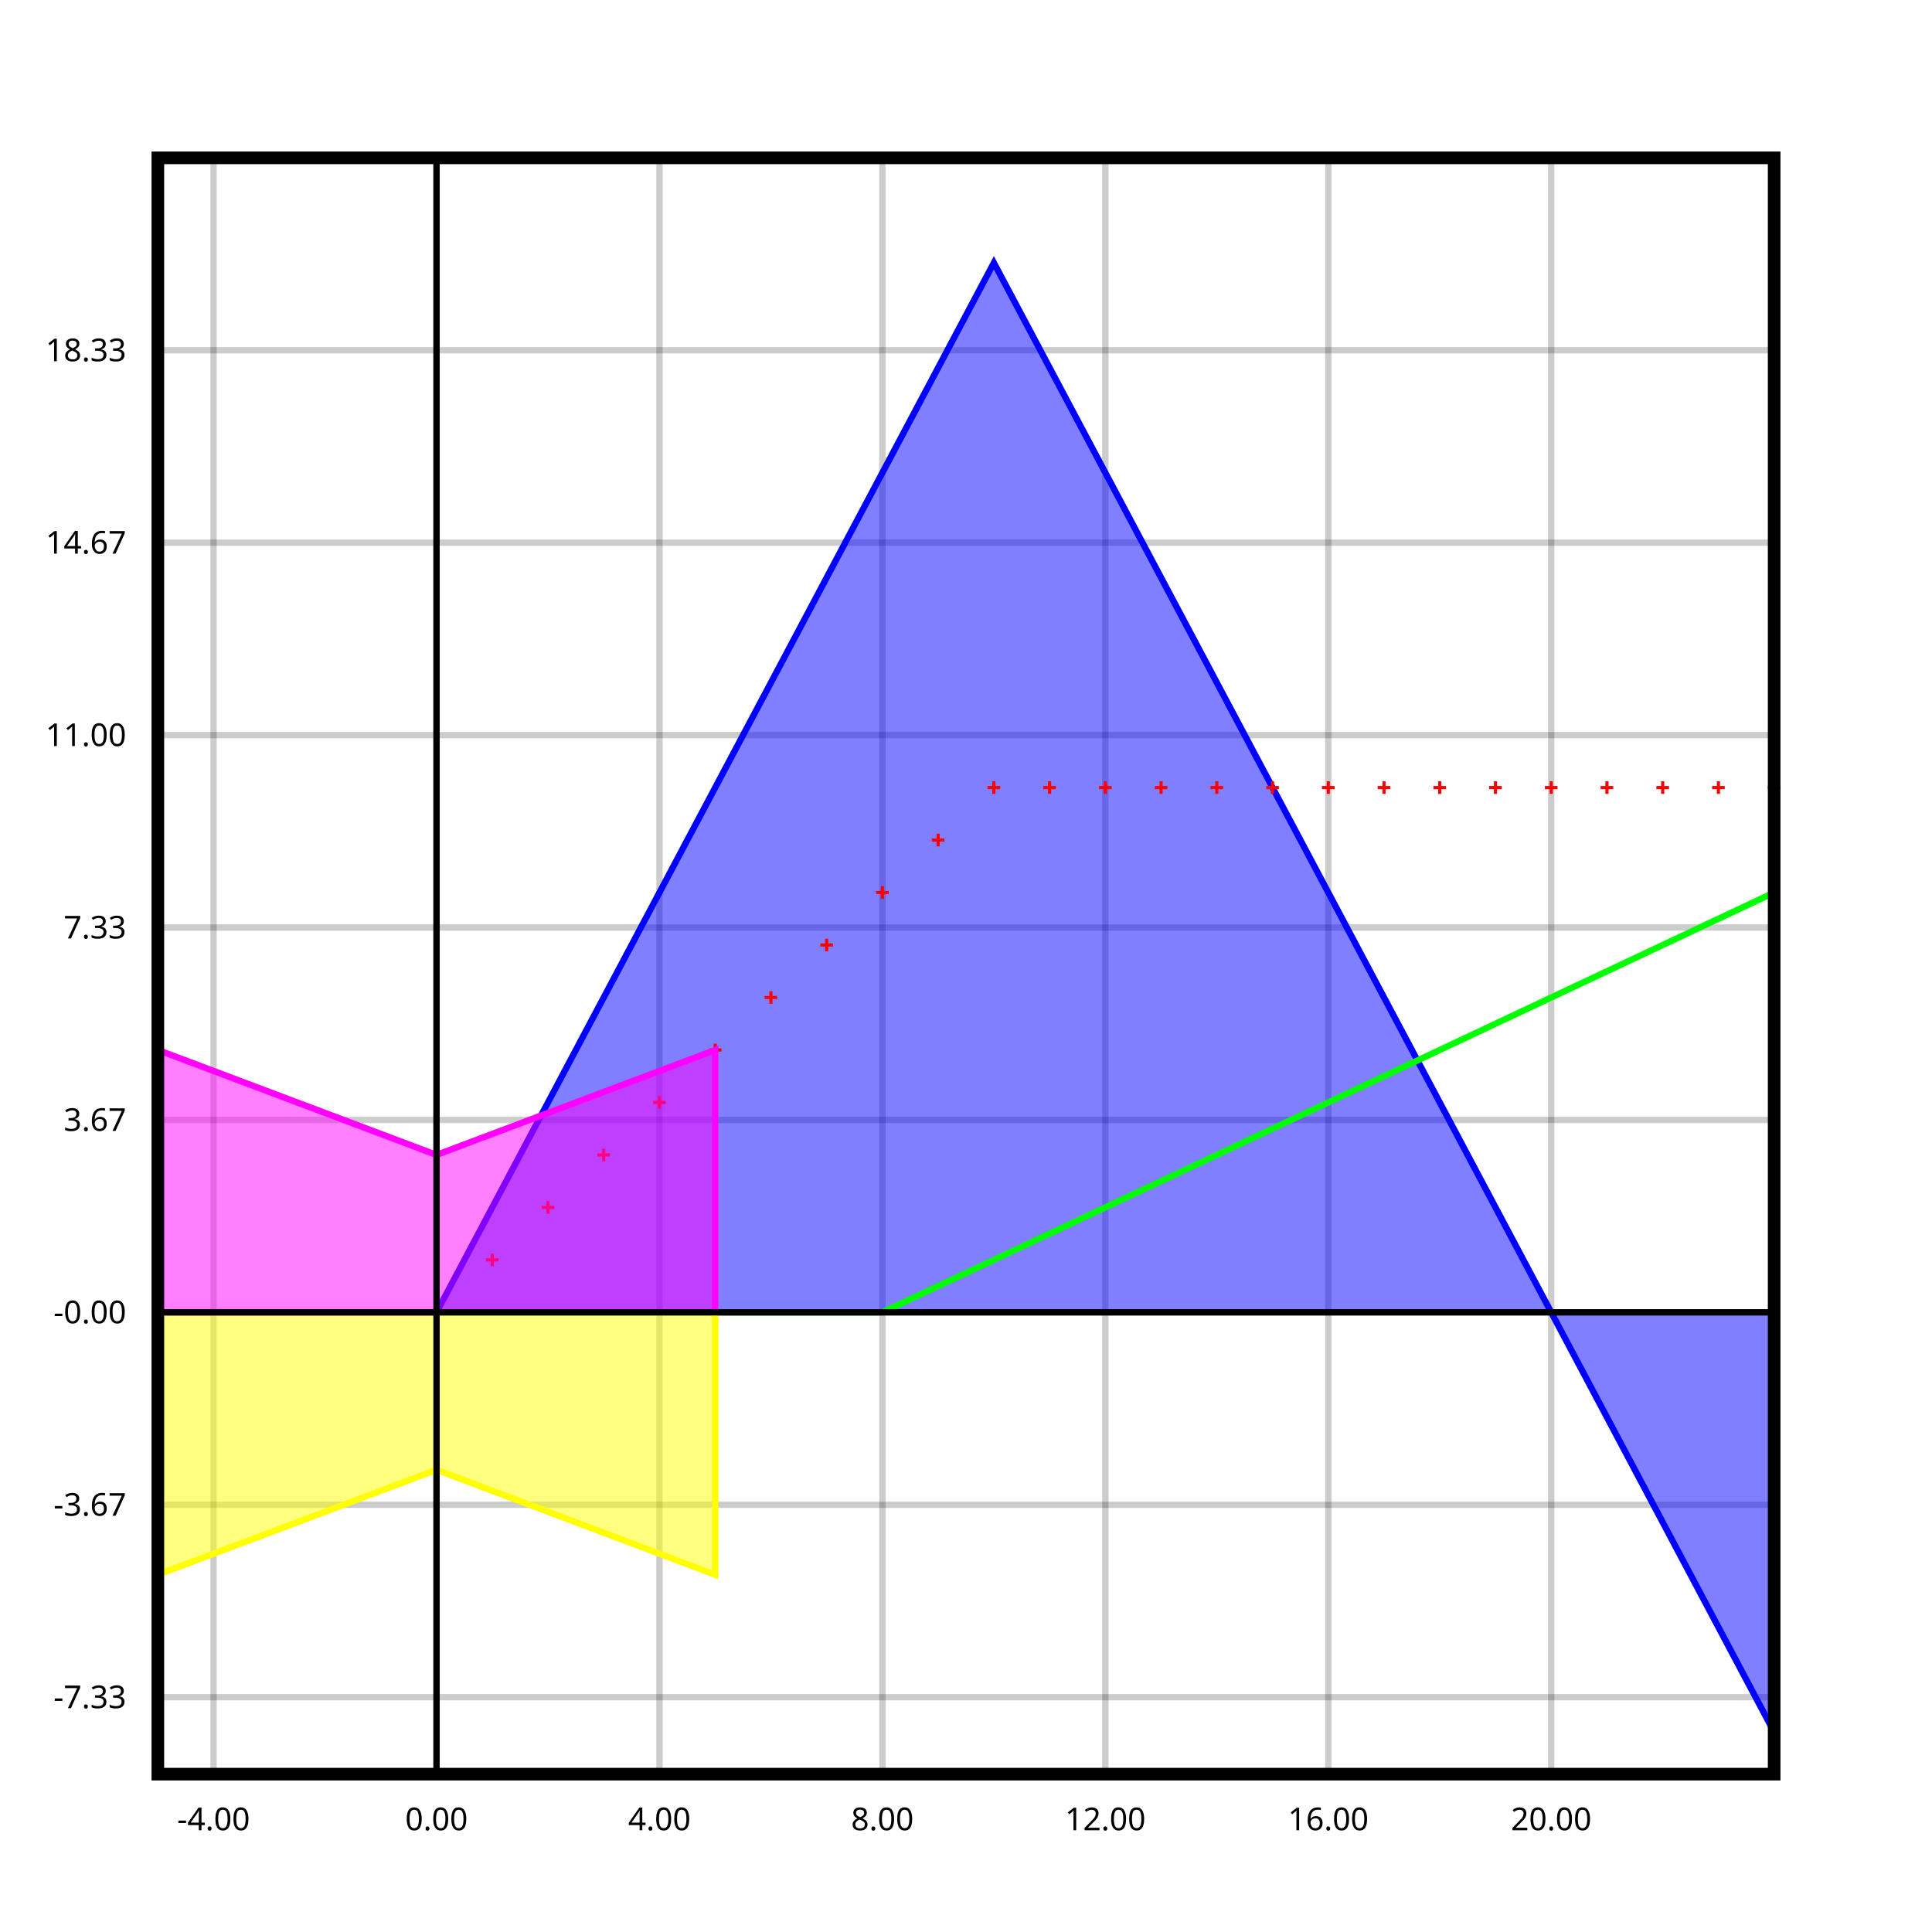
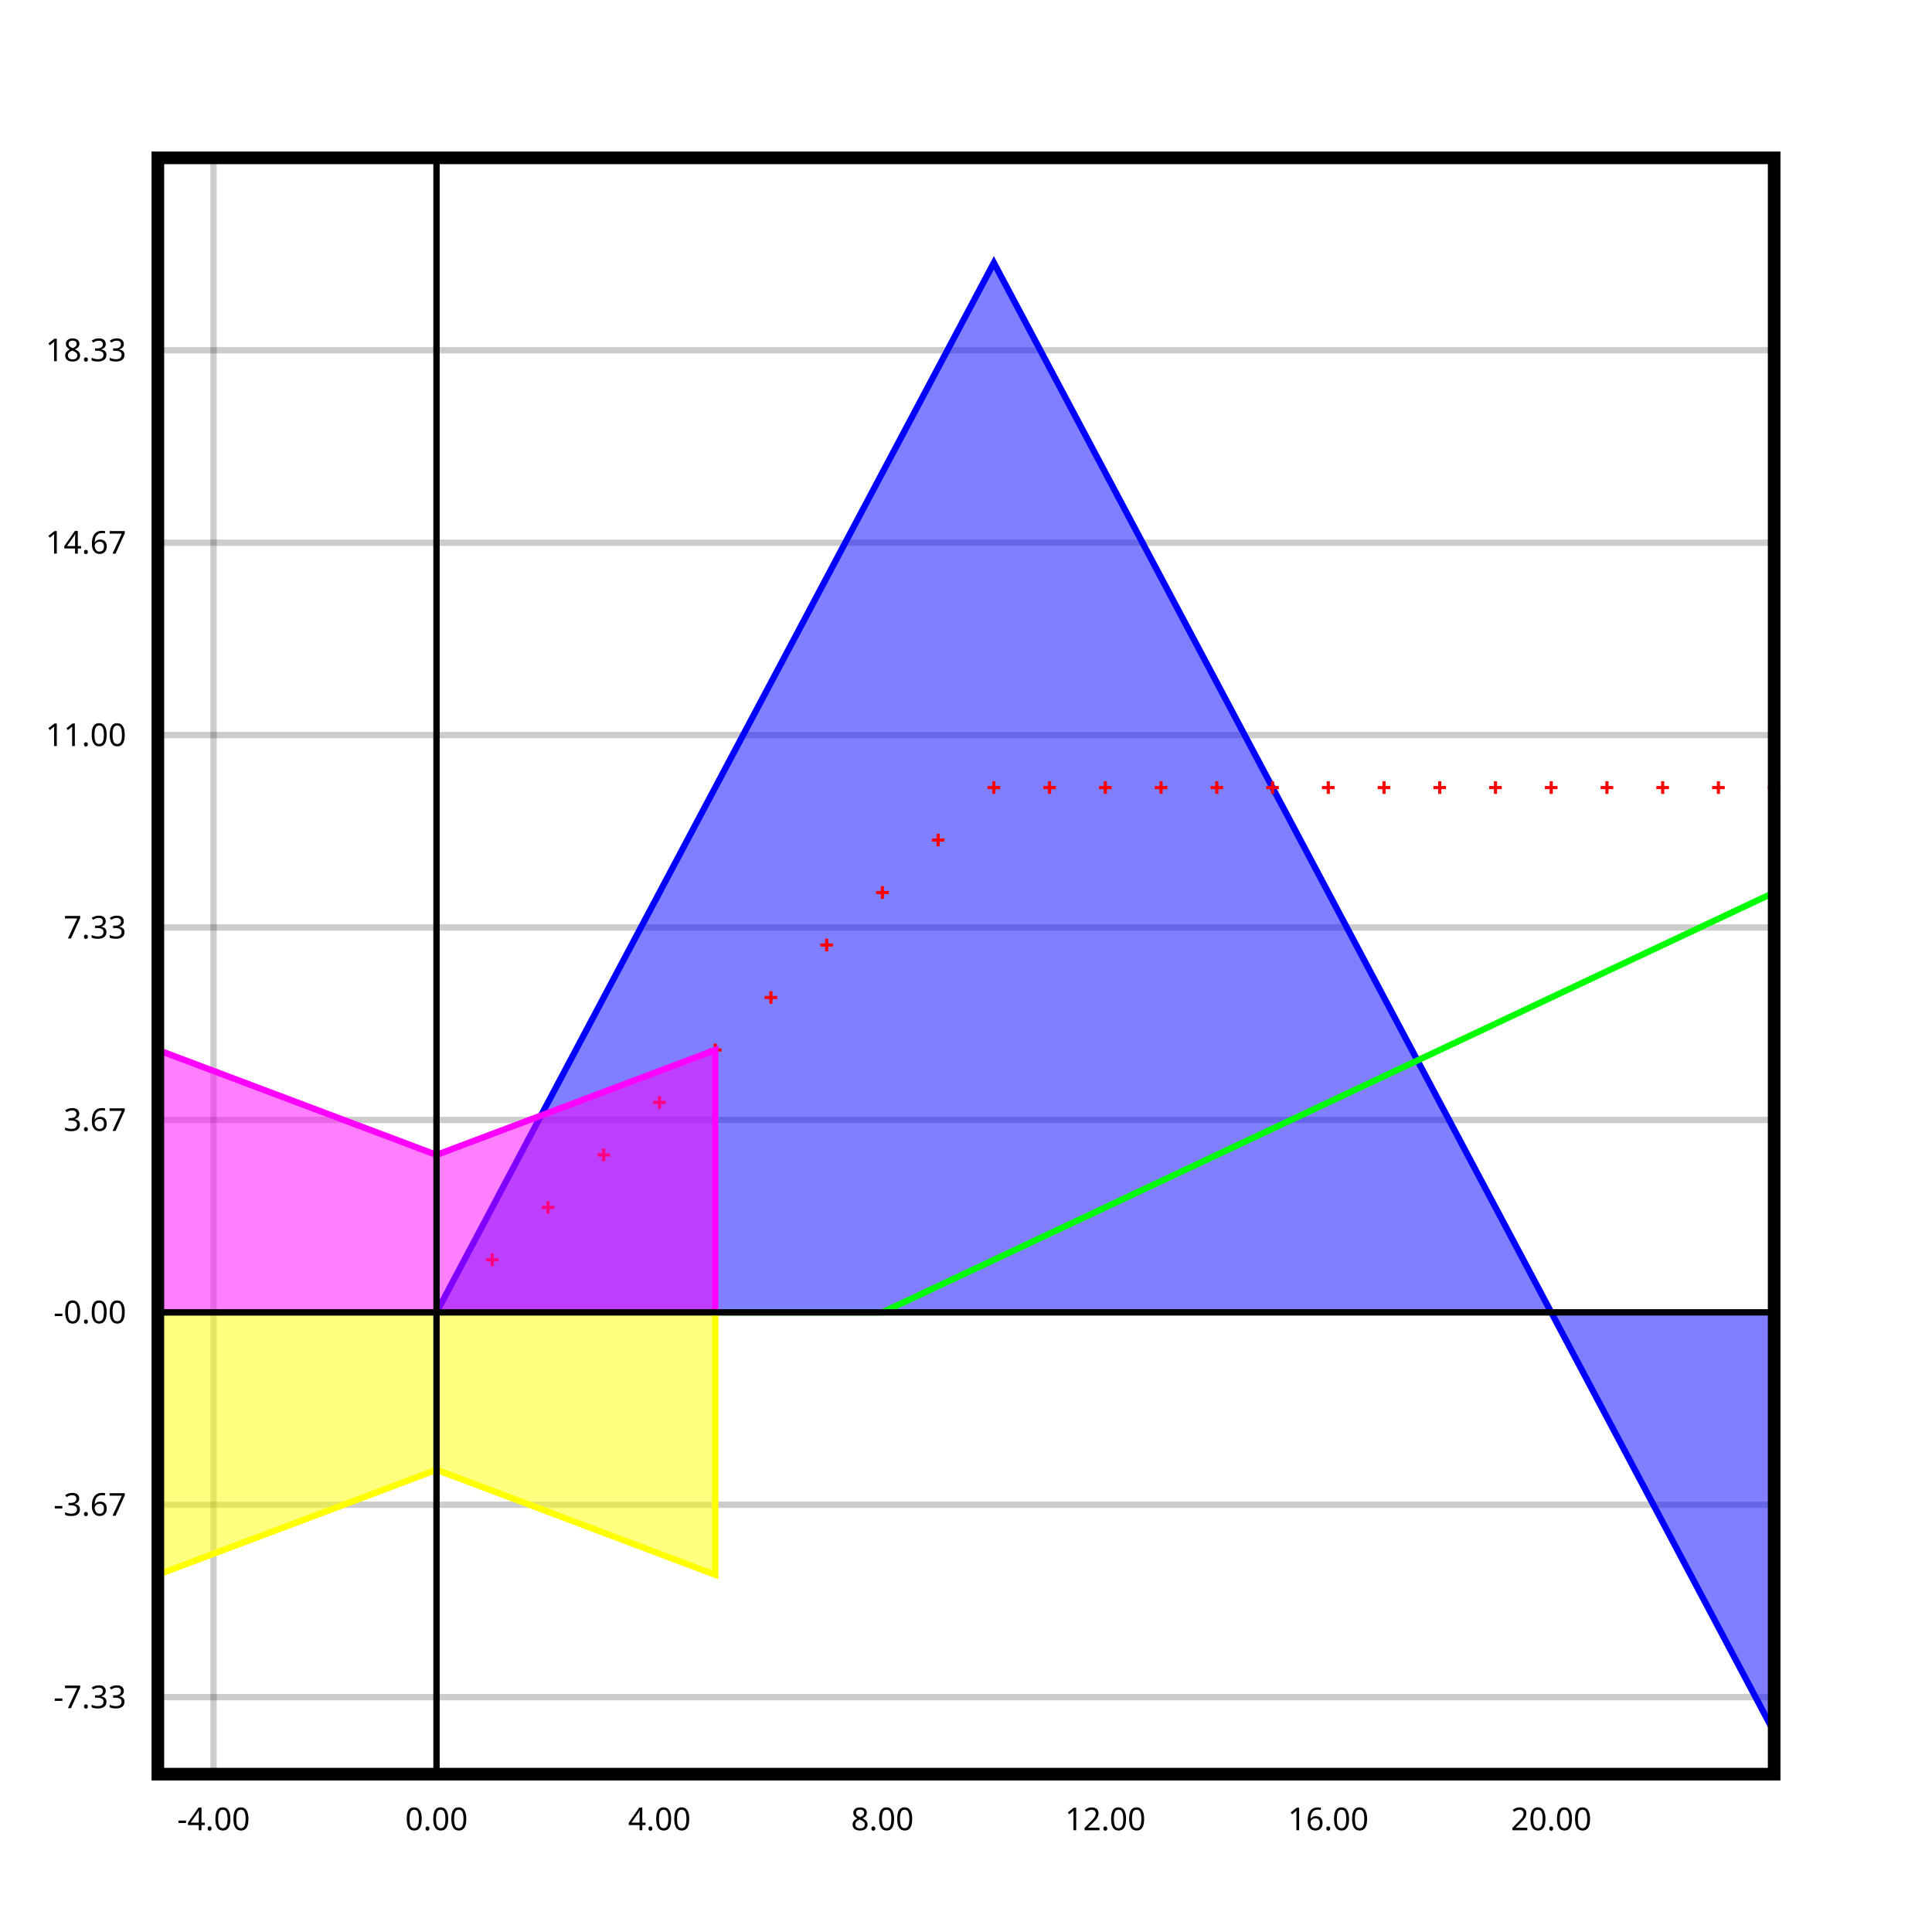
<svg xmlns="http://www.w3.org/2000/svg" width="612" height="612" viewBox="-50 -50 612 612">
  <rect x="-50" y="-50" width="612" height="612" rx="auto" ry="auto" fill="#FFFFFF" fill-opacity="1.0e+00" stroke="none" stroke-opacity="1.0e+00" stroke-width="1" opacity="1.0e+00" />
-   <line x1="88.276" y1="0" x2="88.276" y2="512" stroke="#000000" stroke-opacity="1" stroke-width="2" stroke-linecap="butt" opacity="0.2" />
-   <line x1="158.897" y1="0" x2="158.897" y2="512" stroke="#000000" stroke-opacity="1" stroke-width="2" stroke-linecap="butt" opacity="0.2" />
-   <line x1="229.517" y1="0" x2="229.517" y2="512" stroke="#000000" stroke-opacity="1" stroke-width="2" stroke-linecap="butt" opacity="0.2" />
-   <line x1="300.138" y1="0" x2="300.138" y2="512" stroke="#000000" stroke-opacity="1" stroke-width="2" stroke-linecap="butt" opacity="0.2" />
-   <line x1="370.759" y1="0" x2="370.759" y2="512" stroke="#000000" stroke-opacity="1" stroke-width="2" stroke-linecap="butt" opacity="0.2" />
-   <line x1="441.379" y1="0" x2="441.379" y2="512" stroke="#000000" stroke-opacity="1" stroke-width="2" stroke-linecap="butt" opacity="0.2" />
  <line x1="88.276" y1="0" x2="88.276" y2="512" stroke="#000000" stroke-opacity="1" stroke-width="2" stroke-linecap="butt" opacity="0.2" />
  <line x1="17.655" y1="0" x2="17.655" y2="512" stroke="#000000" stroke-opacity="1" stroke-width="2" stroke-linecap="butt" opacity="0.2" />
  <line x1="0" y1="365.714" x2="512" y2="365.714" stroke="#000000" stroke-opacity="1" stroke-width="2" stroke-linecap="butt" opacity="0.2" />
  <line x1="0" y1="304.762" x2="512" y2="304.762" stroke="#000000" stroke-opacity="1" stroke-width="2" stroke-linecap="butt" opacity="0.2" />
  <line x1="0" y1="243.81" x2="512" y2="243.81" stroke="#000000" stroke-opacity="1" stroke-width="2" stroke-linecap="butt" opacity="0.2" />
  <line x1="0" y1="182.857" x2="512" y2="182.857" stroke="#000000" stroke-opacity="1" stroke-width="2" stroke-linecap="butt" opacity="0.2" />
  <line x1="0" y1="121.905" x2="512" y2="121.905" stroke="#000000" stroke-opacity="1" stroke-width="2" stroke-linecap="butt" opacity="0.2" />
  <line x1="0" y1="60.952" x2="512" y2="60.952" stroke="#000000" stroke-opacity="1" stroke-width="2" stroke-linecap="butt" opacity="0.2" />
  <line x1="0" y1="365.714" x2="512" y2="365.714" stroke="#000000" stroke-opacity="1" stroke-width="2" stroke-linecap="butt" opacity="0.2" />
  <line x1="0" y1="426.667" x2="512" y2="426.667" stroke="#000000" stroke-opacity="1" stroke-width="2" stroke-linecap="butt" opacity="0.2" />
  <line x1="0" y1="487.619" x2="512" y2="487.619" stroke="#000000" stroke-opacity="1" stroke-width="2" stroke-linecap="butt" opacity="0.2" />
  <polyline points="0 365.714 88.276 365.714 105.931 332.468 123.586 299.221 141.241 265.974 158.897 232.727 176.552 199.481 194.207 166.234 211.862 132.987 229.517 99.74 247.172 66.493 264.828 33.247 282.483 66.493 300.138 99.74 317.793 132.987 335.448 166.234 353.103 199.481 370.759 232.727 388.414 265.974 406.069 299.221 423.724 332.468 441.379 365.714 459.034 398.961 476.69 432.208 494.345 465.455 512 498.701 512 365.714 " fill="#0000FF" fill-opacity="0.5" stroke="#0000FF" stroke-opacity="1" stroke-width="2" opacity="1" />
  <polyline points="87.776 363.714 88.776 363.714 88.776 365.214 90.276 365.214 90.276 366.214 88.776 366.214 88.776 367.714 87.776 367.714 87.776 366.214 86.276 366.214 86.276 365.214 87.776 365.214 87.776 363.714 " fill="#FF0000" fill-opacity="1" stroke="none" stroke-opacity="1" stroke-width="1" opacity="1" />
  <polyline points="105.431 347.091 106.431 347.091 106.431 348.591 107.931 348.591 107.931 349.591 106.431 349.591 106.431 351.091 105.431 351.091 105.431 349.591 103.931 349.591 103.931 348.591 105.431 348.591 105.431 347.091 " fill="#FF0000" fill-opacity="1" stroke="none" stroke-opacity="1" stroke-width="1" opacity="1" />
  <polyline points="123.086 330.468 124.086 330.468 124.086 331.968 125.586 331.968 125.586 332.968 124.086 332.968 124.086 334.468 123.086 334.468 123.086 332.968 121.586 332.968 121.586 331.968 123.086 331.968 123.086 330.468 " fill="#FF0000" fill-opacity="1" stroke="none" stroke-opacity="1" stroke-width="1" opacity="1" />
  <polyline points="140.741 313.844 141.741 313.844 141.741 315.344 143.241 315.344 143.241 316.344 141.741 316.344 141.741 317.844 140.741 317.844 140.741 316.344 139.241 316.344 139.241 315.344 140.741 315.344 140.741 313.844 " fill="#FF0000" fill-opacity="1" stroke="none" stroke-opacity="1" stroke-width="1" opacity="1" />
  <polyline points="158.397 297.221 159.397 297.221 159.397 298.721 160.897 298.721 160.897 299.721 159.397 299.721 159.397 301.221 158.397 301.221 158.397 299.721 156.897 299.721 156.897 298.721 158.397 298.721 158.397 297.221 " fill="#FF0000" fill-opacity="1" stroke="none" stroke-opacity="1" stroke-width="1" opacity="1" />
  <polyline points="176.052 280.597 177.052 280.597 177.052 282.097 178.552 282.097 178.552 283.097 177.052 283.097 177.052 284.597 176.052 284.597 176.052 283.097 174.552 283.097 174.552 282.097 176.052 282.097 176.052 280.597 " fill="#FF0000" fill-opacity="1" stroke="none" stroke-opacity="1" stroke-width="1" opacity="1" />
  <polyline points="193.707 263.974 194.707 263.974 194.707 265.474 196.207 265.474 196.207 266.474 194.707 266.474 194.707 267.974 193.707 267.974 193.707 266.474 192.207 266.474 192.207 265.474 193.707 265.474 193.707 263.974 " fill="#FF0000" fill-opacity="1" stroke="none" stroke-opacity="1" stroke-width="1" opacity="1" />
  <polyline points="211.362 247.351 212.362 247.351 212.362 248.851 213.862 248.851 213.862 249.851 212.362 249.851 212.362 251.351 211.362 251.351 211.362 249.851 209.862 249.851 209.862 248.851 211.362 248.851 211.362 247.351 " fill="#FF0000" fill-opacity="1" stroke="none" stroke-opacity="1" stroke-width="1" opacity="1" />
  <polyline points="229.017 230.727 230.017 230.727 230.017 232.227 231.517 232.227 231.517 233.227 230.017 233.227 230.017 234.727 229.017 234.727 229.017 233.227 227.517 233.227 227.517 232.227 229.017 232.227 229.017 230.727 " fill="#FF0000" fill-opacity="1" stroke="none" stroke-opacity="1" stroke-width="1" opacity="1" />
  <polyline points="246.672 214.104 247.672 214.104 247.672 215.604 249.172 215.604 249.172 216.604 247.672 216.604 247.672 218.104 246.672 218.104 246.672 216.604 245.172 216.604 245.172 215.604 246.672 215.604 246.672 214.104 " fill="#FF0000" fill-opacity="1" stroke="none" stroke-opacity="1" stroke-width="1" opacity="1" />
  <polyline points="264.328 197.481 265.328 197.481 265.328 198.981 266.828 198.981 266.828 199.981 265.328 199.981 265.328 201.481 264.328 201.481 264.328 199.981 262.828 199.981 262.828 198.981 264.328 198.981 264.328 197.481 " fill="#FF0000" fill-opacity="1" stroke="none" stroke-opacity="1" stroke-width="1" opacity="1" />
  <polyline points="281.983 197.481 282.983 197.481 282.983 198.981 284.483 198.981 284.483 199.981 282.983 199.981 282.983 201.481 281.983 201.481 281.983 199.981 280.483 199.981 280.483 198.981 281.983 198.981 281.983 197.481 " fill="#FF0000" fill-opacity="1" stroke="none" stroke-opacity="1" stroke-width="1" opacity="1" />
  <polyline points="299.638 197.481 300.638 197.481 300.638 198.981 302.138 198.981 302.138 199.981 300.638 199.981 300.638 201.481 299.638 201.481 299.638 199.981 298.138 199.981 298.138 198.981 299.638 198.981 299.638 197.481 " fill="#FF0000" fill-opacity="1" stroke="none" stroke-opacity="1" stroke-width="1" opacity="1" />
  <polyline points="317.293 197.481 318.293 197.481 318.293 198.981 319.793 198.981 319.793 199.981 318.293 199.981 318.293 201.481 317.293 201.481 317.293 199.981 315.793 199.981 315.793 198.981 317.293 198.981 317.293 197.481 " fill="#FF0000" fill-opacity="1" stroke="none" stroke-opacity="1" stroke-width="1" opacity="1" />
  <polyline points="334.948 197.481 335.948 197.481 335.948 198.981 337.448 198.981 337.448 199.981 335.948 199.981 335.948 201.481 334.948 201.481 334.948 199.981 333.448 199.981 333.448 198.981 334.948 198.981 334.948 197.481 " fill="#FF0000" fill-opacity="1" stroke="none" stroke-opacity="1" stroke-width="1" opacity="1" />
  <polyline points="352.603 197.481 353.603 197.481 353.603 198.981 355.103 198.981 355.103 199.981 353.603 199.981 353.603 201.481 352.603 201.481 352.603 199.981 351.103 199.981 351.103 198.981 352.603 198.981 352.603 197.481 " fill="#FF0000" fill-opacity="1" stroke="none" stroke-opacity="1" stroke-width="1" opacity="1" />
  <polyline points="370.259 197.481 371.259 197.481 371.259 198.981 372.759 198.981 372.759 199.981 371.259 199.981 371.259 201.481 370.259 201.481 370.259 199.981 368.759 199.981 368.759 198.981 370.259 198.981 370.259 197.481 " fill="#FF0000" fill-opacity="1" stroke="none" stroke-opacity="1" stroke-width="1" opacity="1" />
  <polyline points="387.914 197.481 388.914 197.481 388.914 198.981 390.414 198.981 390.414 199.981 388.914 199.981 388.914 201.481 387.914 201.481 387.914 199.981 386.414 199.981 386.414 198.981 387.914 198.981 387.914 197.481 " fill="#FF0000" fill-opacity="1" stroke="none" stroke-opacity="1" stroke-width="1" opacity="1" />
  <polyline points="405.569 197.481 406.569 197.481 406.569 198.981 408.069 198.981 408.069 199.981 406.569 199.981 406.569 201.481 405.569 201.481 405.569 199.981 404.069 199.981 404.069 198.981 405.569 198.981 405.569 197.481 " fill="#FF0000" fill-opacity="1" stroke="none" stroke-opacity="1" stroke-width="1" opacity="1" />
  <polyline points="423.224 197.481 424.224 197.481 424.224 198.981 425.724 198.981 425.724 199.981 424.224 199.981 424.224 201.481 423.224 201.481 423.224 199.981 421.724 199.981 421.724 198.981 423.224 198.981 423.224 197.481 " fill="#FF0000" fill-opacity="1" stroke="none" stroke-opacity="1" stroke-width="1" opacity="1" />
  <polyline points="440.879 197.481 441.879 197.481 441.879 198.981 443.379 198.981 443.379 199.981 441.879 199.981 441.879 201.481 440.879 201.481 440.879 199.981 439.379 199.981 439.379 198.981 440.879 198.981 440.879 197.481 " fill="#FF0000" fill-opacity="1" stroke="none" stroke-opacity="1" stroke-width="1" opacity="1" />
  <polyline points="458.534 197.481 459.534 197.481 459.534 198.981 461.034 198.981 461.034 199.981 459.534 199.981 459.534 201.481 458.534 201.481 458.534 199.981 457.034 199.981 457.034 198.981 458.534 198.981 458.534 197.481 " fill="#FF0000" fill-opacity="1" stroke="none" stroke-opacity="1" stroke-width="1" opacity="1" />
  <polyline points="476.19 197.481 477.19 197.481 477.19 198.981 478.69 198.981 478.69 199.981 477.19 199.981 477.19 201.481 476.19 201.481 476.19 199.981 474.69 199.981 474.69 198.981 476.19 198.981 476.19 197.481 " fill="#FF0000" fill-opacity="1" stroke="none" stroke-opacity="1" stroke-width="1" opacity="1" />
  <polyline points="493.845 197.481 494.845 197.481 494.845 198.981 496.345 198.981 496.345 199.981 494.845 199.981 494.845 201.481 493.845 201.481 493.845 199.981 492.345 199.981 492.345 198.981 493.845 198.981 493.845 197.481 " fill="#FF0000" fill-opacity="1" stroke="none" stroke-opacity="1" stroke-width="1" opacity="1" />
  <polyline points="511.5 197.481 512.5 197.481 512.5 198.981 514 198.981 514 199.981 512.5 199.981 512.5 201.481 511.5 201.481 511.5 199.981 510 199.981 510 198.981 511.5 198.981 511.5 197.481 " fill="#FF0000" fill-opacity="1" stroke="none" stroke-opacity="1" stroke-width="1" opacity="1" />
  <line x1="88.276" y1="365.714" x2="105.931" y2="365.714" stroke="#00FF00" stroke-opacity="1" stroke-width="2" stroke-linecap="butt" opacity="1" />
  <line x1="105.931" y1="365.714" x2="123.586" y2="365.714" stroke="#00FF00" stroke-opacity="1" stroke-width="2" stroke-linecap="butt" opacity="1" />
  <line x1="123.586" y1="365.714" x2="141.241" y2="365.714" stroke="#00FF00" stroke-opacity="1" stroke-width="2" stroke-linecap="butt" opacity="1" />
  <line x1="141.241" y1="365.714" x2="158.897" y2="365.714" stroke="#00FF00" stroke-opacity="1" stroke-width="2" stroke-linecap="butt" opacity="1" />
  <line x1="158.897" y1="365.714" x2="176.552" y2="365.714" stroke="#00FF00" stroke-opacity="1" stroke-width="2" stroke-linecap="butt" opacity="1" />
  <line x1="176.552" y1="365.714" x2="194.207" y2="365.714" stroke="#00FF00" stroke-opacity="1" stroke-width="2" stroke-linecap="butt" opacity="1" />
  <line x1="194.207" y1="365.714" x2="211.862" y2="365.714" stroke="#00FF00" stroke-opacity="1" stroke-width="2" stroke-linecap="butt" opacity="1" />
  <line x1="211.862" y1="365.714" x2="229.517" y2="365.714" stroke="#00FF00" stroke-opacity="1" stroke-width="2" stroke-linecap="butt" opacity="1" />
  <line x1="229.517" y1="365.714" x2="247.172" y2="357.403" stroke="#00FF00" stroke-opacity="1" stroke-width="2" stroke-linecap="butt" opacity="1" />
  <line x1="247.172" y1="357.403" x2="264.828" y2="349.091" stroke="#00FF00" stroke-opacity="1" stroke-width="2" stroke-linecap="butt" opacity="1" />
  <line x1="264.828" y1="349.091" x2="282.483" y2="340.779" stroke="#00FF00" stroke-opacity="1" stroke-width="2" stroke-linecap="butt" opacity="1" />
  <line x1="282.483" y1="340.779" x2="300.138" y2="332.468" stroke="#00FF00" stroke-opacity="1" stroke-width="2" stroke-linecap="butt" opacity="1" />
  <line x1="300.138" y1="332.468" x2="317.793" y2="324.156" stroke="#00FF00" stroke-opacity="1" stroke-width="2" stroke-linecap="butt" opacity="1" />
  <line x1="317.793" y1="324.156" x2="335.448" y2="315.844" stroke="#00FF00" stroke-opacity="1" stroke-width="2" stroke-linecap="butt" opacity="1" />
  <line x1="335.448" y1="315.844" x2="353.103" y2="307.532" stroke="#00FF00" stroke-opacity="1" stroke-width="2" stroke-linecap="butt" opacity="1" />
  <line x1="353.103" y1="307.532" x2="370.759" y2="299.221" stroke="#00FF00" stroke-opacity="1" stroke-width="2" stroke-linecap="butt" opacity="1" />
  <line x1="370.759" y1="299.221" x2="388.414" y2="290.909" stroke="#00FF00" stroke-opacity="1" stroke-width="2" stroke-linecap="butt" opacity="1" />
  <line x1="388.414" y1="290.909" x2="406.069" y2="282.597" stroke="#00FF00" stroke-opacity="1" stroke-width="2" stroke-linecap="butt" opacity="1" />
  <line x1="406.069" y1="282.597" x2="423.724" y2="274.286" stroke="#00FF00" stroke-opacity="1" stroke-width="2" stroke-linecap="butt" opacity="1" />
  <line x1="423.724" y1="274.286" x2="441.379" y2="265.974" stroke="#00FF00" stroke-opacity="1" stroke-width="2" stroke-linecap="butt" opacity="1" />
  <line x1="441.379" y1="265.974" x2="459.034" y2="257.662" stroke="#00FF00" stroke-opacity="1" stroke-width="2" stroke-linecap="butt" opacity="1" />
  <line x1="459.034" y1="257.662" x2="476.69" y2="249.351" stroke="#00FF00" stroke-opacity="1" stroke-width="2" stroke-linecap="butt" opacity="1" />
  <line x1="476.69" y1="249.351" x2="494.345" y2="241.039" stroke="#00FF00" stroke-opacity="1" stroke-width="2" stroke-linecap="butt" opacity="1" />
  <line x1="494.345" y1="241.039" x2="512" y2="232.727" stroke="#00FF00" stroke-opacity="1" stroke-width="2" stroke-linecap="butt" opacity="1" />
  <polyline points="0 365.714 0 282.597 88.276 315.844 176.552 282.597 176.552 365.714 " fill="#FF00FF" fill-opacity="0.5" stroke="#FF00FF" stroke-opacity="1" stroke-width="2" opacity="1" />
  <polyline points="0 365.714 0 448.831 88.276 415.584 176.552 448.831 176.552 365.714 " fill="#FFFF00" fill-opacity="0.5" stroke="#FFFF00" stroke-opacity="1" stroke-width="2" opacity="1" />
  <line x1="88.276" y1="0" x2="88.276" y2="512" stroke="#000000" stroke-opacity="1" stroke-width="2" stroke-linecap="butt" opacity="1" />
  <line x1="0" y1="365.714" x2="512" y2="365.714" stroke="#000000" stroke-opacity="1" stroke-width="2" stroke-linecap="butt" opacity="1" />
  <rect x="0" y="0" width="512" height="512" rx="auto" ry="auto" fill="none" fill-opacity="1.0e+00" stroke="#000000" stroke-opacity="1.0e+00" stroke-width="4" opacity="1.0e+00" />
  <text x="88.276" y="522" dx="0" dy="0" textLength="none" fill="#000000" fill-opacity="1" stroke="none" stroke-opacity="1" stroke-width="1" opacity="1" font-family="sans-serif" font-size="10px" font-weight="normal" text-anchor="middle" dominant-baseline="hanging">0.00</text>
  <text x="158.897" y="522" dx="0" dy="0" textLength="none" fill="#000000" fill-opacity="1" stroke="none" stroke-opacity="1" stroke-width="1" opacity="1" font-family="sans-serif" font-size="10px" font-weight="normal" text-anchor="middle" dominant-baseline="hanging">4.00</text>
  <text x="229.517" y="522" dx="0" dy="0" textLength="none" fill="#000000" fill-opacity="1" stroke="none" stroke-opacity="1" stroke-width="1" opacity="1" font-family="sans-serif" font-size="10px" font-weight="normal" text-anchor="middle" dominant-baseline="hanging">8.00</text>
  <text x="300.138" y="522" dx="0" dy="0" textLength="none" fill="#000000" fill-opacity="1" stroke="none" stroke-opacity="1" stroke-width="1" opacity="1" font-family="sans-serif" font-size="10px" font-weight="normal" text-anchor="middle" dominant-baseline="hanging">12.00</text>
  <text x="370.759" y="522" dx="0" dy="0" textLength="none" fill="#000000" fill-opacity="1" stroke="none" stroke-opacity="1" stroke-width="1" opacity="1" font-family="sans-serif" font-size="10px" font-weight="normal" text-anchor="middle" dominant-baseline="hanging">16.00</text>
  <text x="441.379" y="522" dx="0" dy="0" textLength="none" fill="#000000" fill-opacity="1" stroke="none" stroke-opacity="1" stroke-width="1" opacity="1" font-family="sans-serif" font-size="10px" font-weight="normal" text-anchor="middle" dominant-baseline="hanging">20.00</text>
  <text x="17.655" y="522" dx="0" dy="0" textLength="none" fill="#000000" fill-opacity="1" stroke="none" stroke-opacity="1" stroke-width="1" opacity="1" font-family="sans-serif" font-size="10px" font-weight="normal" text-anchor="middle" dominant-baseline="hanging">-4.00</text>
  <text x="-10" y="365.714" dx="0" dy="0" textLength="none" fill="#000000" fill-opacity="1" stroke="none" stroke-opacity="1" stroke-width="1" opacity="1" font-family="sans-serif" font-size="10px" font-weight="normal" text-anchor="end" dominant-baseline="middle">-0.00</text>
  <text x="-10" y="304.762" dx="0" dy="0" textLength="none" fill="#000000" fill-opacity="1" stroke="none" stroke-opacity="1" stroke-width="1" opacity="1" font-family="sans-serif" font-size="10px" font-weight="normal" text-anchor="end" dominant-baseline="middle">3.67</text>
  <text x="-10" y="243.81" dx="0" dy="0" textLength="none" fill="#000000" fill-opacity="1" stroke="none" stroke-opacity="1" stroke-width="1" opacity="1" font-family="sans-serif" font-size="10px" font-weight="normal" text-anchor="end" dominant-baseline="middle">7.33</text>
  <text x="-10" y="182.857" dx="0" dy="0" textLength="none" fill="#000000" fill-opacity="1" stroke="none" stroke-opacity="1" stroke-width="1" opacity="1" font-family="sans-serif" font-size="10px" font-weight="normal" text-anchor="end" dominant-baseline="middle">11.00</text>
  <text x="-10" y="121.905" dx="0" dy="0" textLength="none" fill="#000000" fill-opacity="1" stroke="none" stroke-opacity="1" stroke-width="1" opacity="1" font-family="sans-serif" font-size="10px" font-weight="normal" text-anchor="end" dominant-baseline="middle">14.67</text>
  <text x="-10" y="60.952" dx="0" dy="0" textLength="none" fill="#000000" fill-opacity="1" stroke="none" stroke-opacity="1" stroke-width="1" opacity="1" font-family="sans-serif" font-size="10px" font-weight="normal" text-anchor="end" dominant-baseline="middle">18.33</text>
  <text x="-10" y="426.667" dx="0" dy="0" textLength="none" fill="#000000" fill-opacity="1" stroke="none" stroke-opacity="1" stroke-width="1" opacity="1" font-family="sans-serif" font-size="10px" font-weight="normal" text-anchor="end" dominant-baseline="middle">-3.67</text>
  <text x="-10" y="487.619" dx="0" dy="0" textLength="none" fill="#000000" fill-opacity="1" stroke="none" stroke-opacity="1" stroke-width="1" opacity="1" font-family="sans-serif" font-size="10px" font-weight="normal" text-anchor="end" dominant-baseline="middle">-7.33</text>
</svg>
